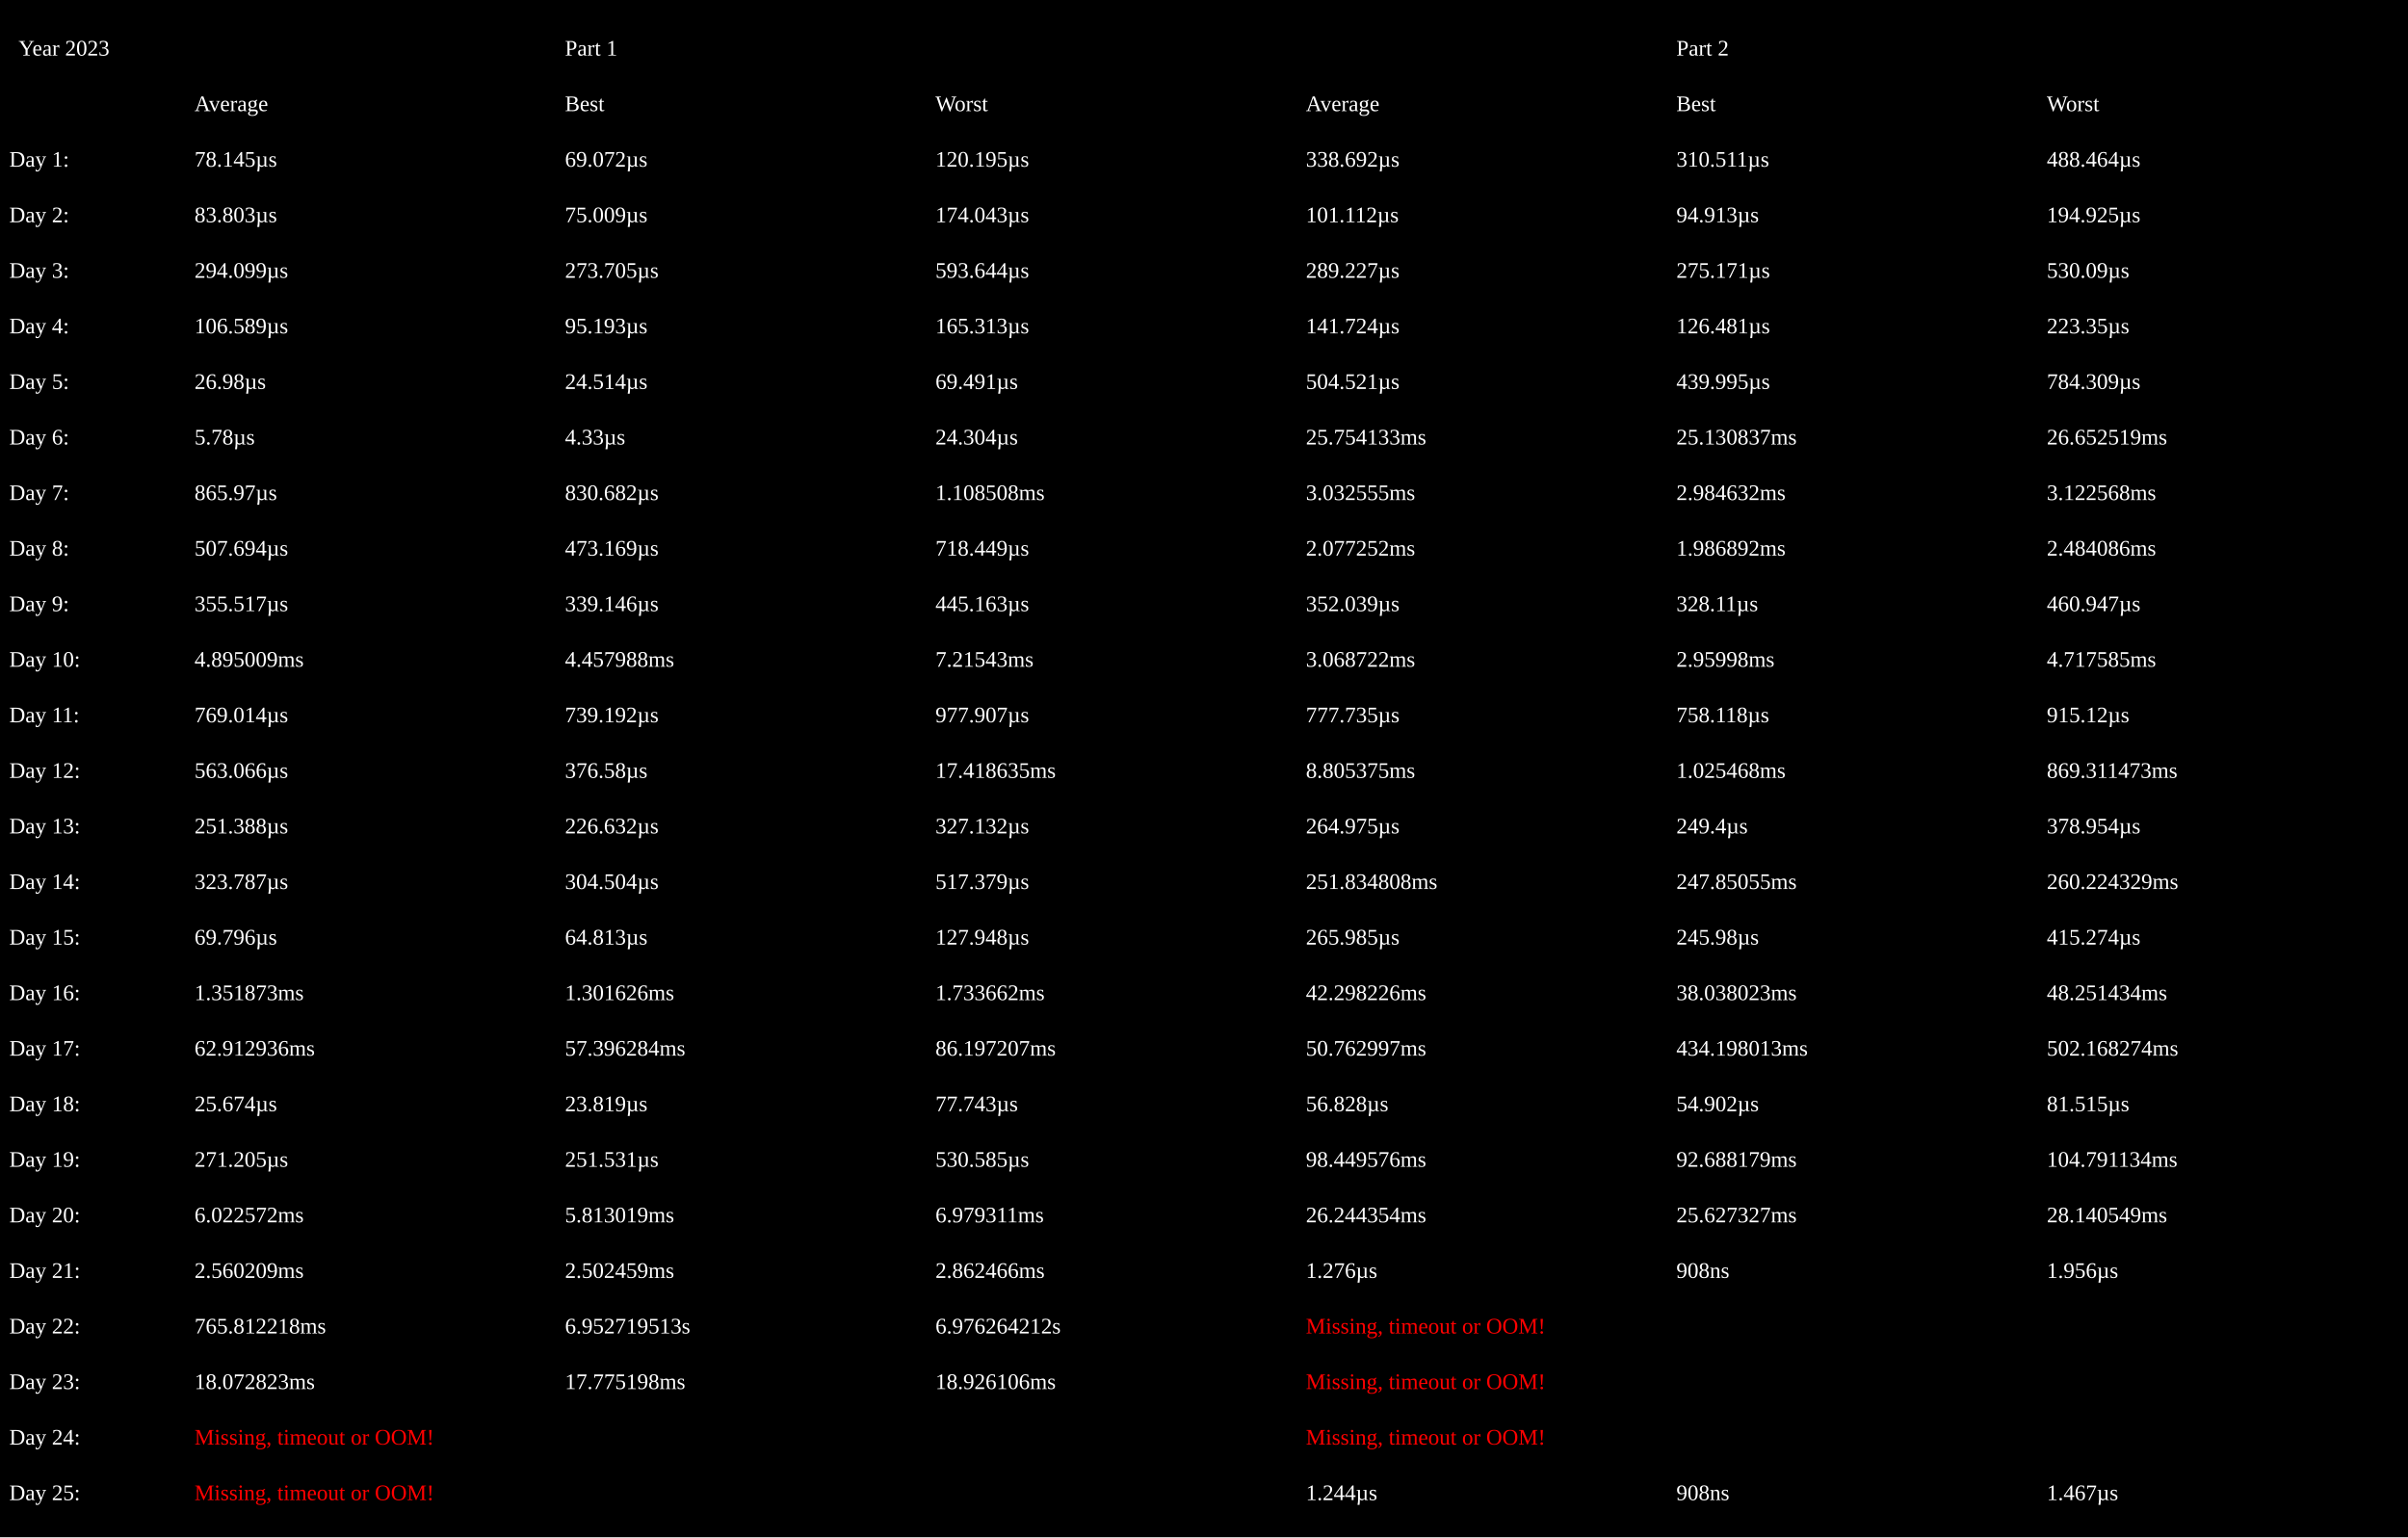
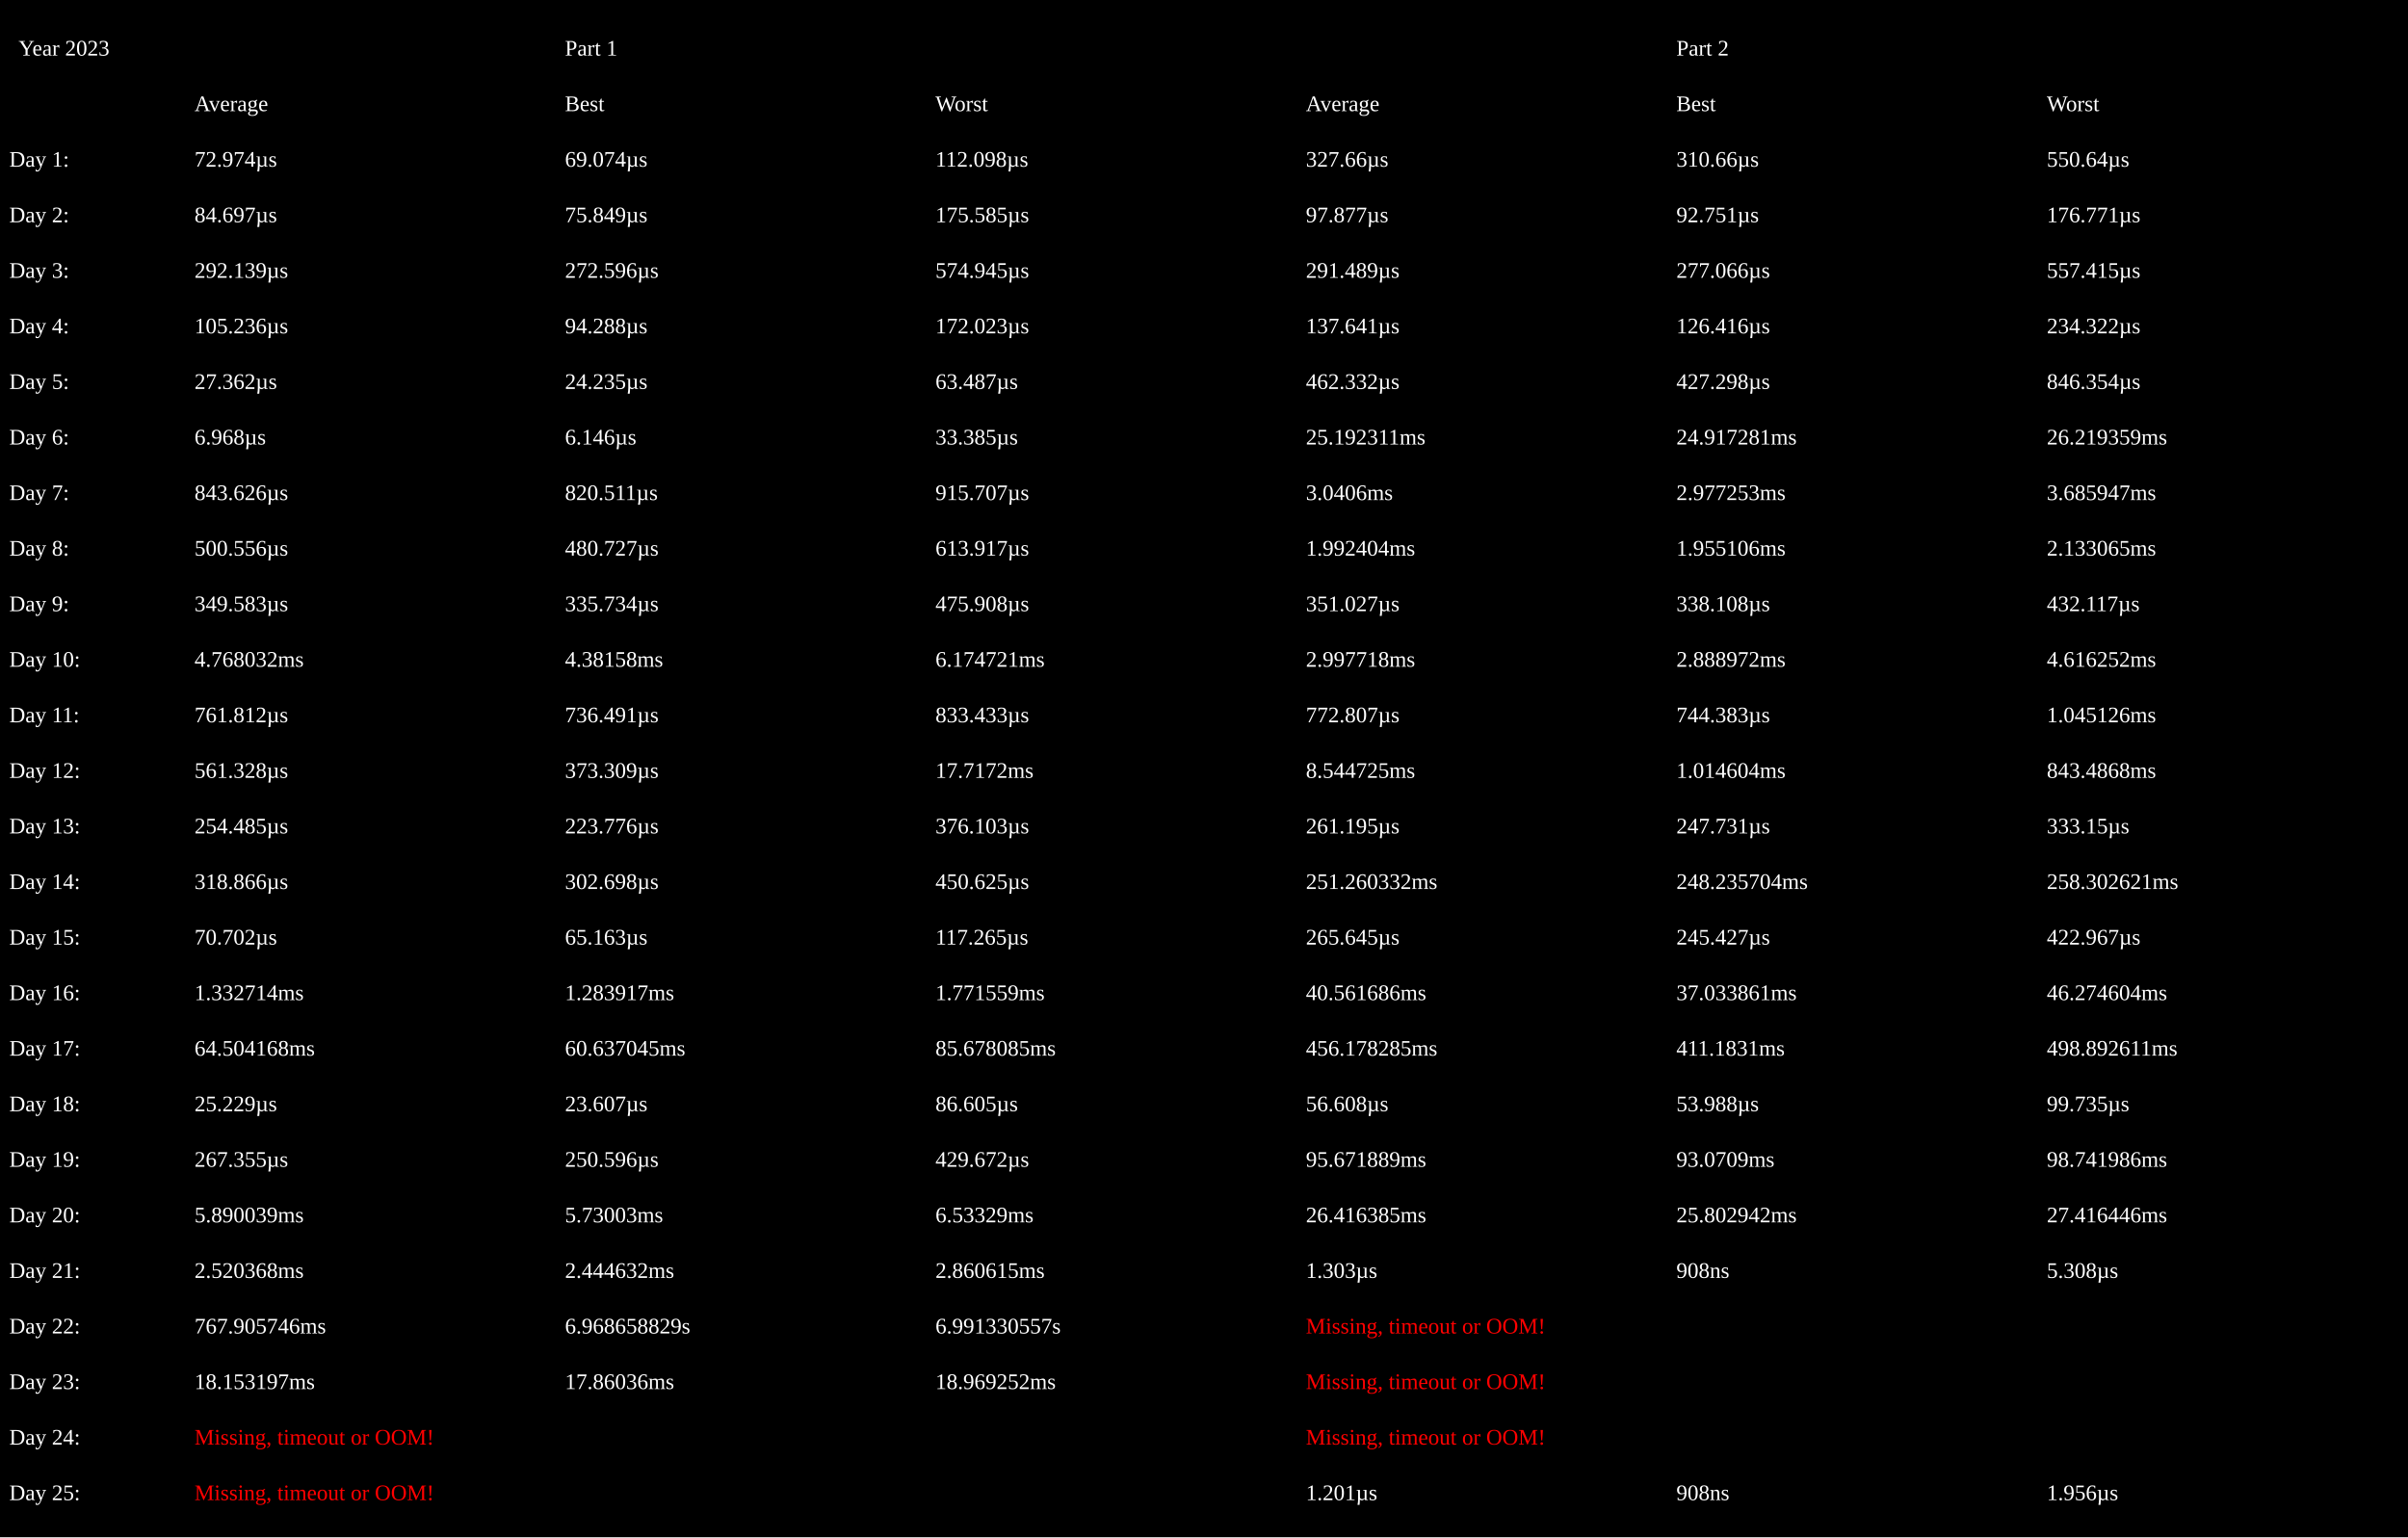
<svg xmlns="http://www.w3.org/2000/svg" height="830" width="1300">
  <rect width="100%" height="100%" fill="%230D1117" />
  <text x="10" y="30" fill="white">Year 2023</text>
  <text x="305" y="30" fill="white">Part 1</text>
  <text x="905" y="30" fill="white">Part 2</text>
  <text x="105" y="60" fill="white">Average</text>
  <text x="305" y="60" fill="white">Best</text>
  <text x="505" y="60" fill="white">Worst</text>
  <text x="705" y="60" fill="white">Average</text>
  <text x="905" y="60" fill="white">Best</text>
  <text x="1105" y="60" fill="white">Worst</text>
  <text x="5" y="90" fill="white">Day 1:</text>
-   <text x="105" y="90" fill="white">78.145µs</text>
-   <text x="305" y="90" fill="white">69.072µs</text>
-   <text x="505" y="90" fill="white">120.195µs</text>
-   <text x="705" y="90" fill="white">338.692µs</text>
-   <text x="905" y="90" fill="white">310.511µs</text>
-   <text x="1105" y="90" fill="white">488.464µs</text>
+   <text x="105" y="90" fill="white">72.974µs</text>
+   <text x="305" y="90" fill="white">69.074µs</text>
+   <text x="505" y="90" fill="white">112.098µs</text>
+   <text x="705" y="90" fill="white">327.66µs</text>
+   <text x="905" y="90" fill="white">310.66µs</text>
+   <text x="1105" y="90" fill="white">550.64µs</text>
  <text x="5" y="120" fill="white">Day 2:</text>
-   <text x="105" y="120" fill="white">83.803µs</text>
-   <text x="305" y="120" fill="white">75.009µs</text>
-   <text x="505" y="120" fill="white">174.043µs</text>
-   <text x="705" y="120" fill="white">101.112µs</text>
-   <text x="905" y="120" fill="white">94.913µs</text>
-   <text x="1105" y="120" fill="white">194.925µs</text>
+   <text x="105" y="120" fill="white">84.697µs</text>
+   <text x="305" y="120" fill="white">75.849µs</text>
+   <text x="505" y="120" fill="white">175.585µs</text>
+   <text x="705" y="120" fill="white">97.877µs</text>
+   <text x="905" y="120" fill="white">92.751µs</text>
+   <text x="1105" y="120" fill="white">176.771µs</text>
  <text x="5" y="150" fill="white">Day 3:</text>
-   <text x="105" y="150" fill="white">294.099µs</text>
-   <text x="305" y="150" fill="white">273.705µs</text>
-   <text x="505" y="150" fill="white">593.644µs</text>
-   <text x="705" y="150" fill="white">289.227µs</text>
-   <text x="905" y="150" fill="white">275.171µs</text>
-   <text x="1105" y="150" fill="white">530.09µs</text>
+   <text x="105" y="150" fill="white">292.139µs</text>
+   <text x="305" y="150" fill="white">272.596µs</text>
+   <text x="505" y="150" fill="white">574.945µs</text>
+   <text x="705" y="150" fill="white">291.489µs</text>
+   <text x="905" y="150" fill="white">277.066µs</text>
+   <text x="1105" y="150" fill="white">557.415µs</text>
  <text x="5" y="180" fill="white">Day 4:</text>
-   <text x="105" y="180" fill="white">106.589µs</text>
-   <text x="305" y="180" fill="white">95.193µs</text>
-   <text x="505" y="180" fill="white">165.313µs</text>
-   <text x="705" y="180" fill="white">141.724µs</text>
-   <text x="905" y="180" fill="white">126.481µs</text>
-   <text x="1105" y="180" fill="white">223.35µs</text>
+   <text x="105" y="180" fill="white">105.236µs</text>
+   <text x="305" y="180" fill="white">94.288µs</text>
+   <text x="505" y="180" fill="white">172.023µs</text>
+   <text x="705" y="180" fill="white">137.641µs</text>
+   <text x="905" y="180" fill="white">126.416µs</text>
+   <text x="1105" y="180" fill="white">234.322µs</text>
  <text x="5" y="210" fill="white">Day 5:</text>
-   <text x="105" y="210" fill="white">26.98µs</text>
-   <text x="305" y="210" fill="white">24.514µs</text>
-   <text x="505" y="210" fill="white">69.491µs</text>
-   <text x="705" y="210" fill="white">504.521µs</text>
-   <text x="905" y="210" fill="white">439.995µs</text>
-   <text x="1105" y="210" fill="white">784.309µs</text>
+   <text x="105" y="210" fill="white">27.362µs</text>
+   <text x="305" y="210" fill="white">24.235µs</text>
+   <text x="505" y="210" fill="white">63.487µs</text>
+   <text x="705" y="210" fill="white">462.332µs</text>
+   <text x="905" y="210" fill="white">427.298µs</text>
+   <text x="1105" y="210" fill="white">846.354µs</text>
  <text x="5" y="240" fill="white">Day 6:</text>
-   <text x="105" y="240" fill="white">5.78µs</text>
-   <text x="305" y="240" fill="white">4.33µs</text>
-   <text x="505" y="240" fill="white">24.304µs</text>
-   <text x="705" y="240" fill="white">25.754133ms</text>
-   <text x="905" y="240" fill="white">25.130837ms</text>
-   <text x="1105" y="240" fill="white">26.652519ms</text>
+   <text x="105" y="240" fill="white">6.968µs</text>
+   <text x="305" y="240" fill="white">6.146µs</text>
+   <text x="505" y="240" fill="white">33.385µs</text>
+   <text x="705" y="240" fill="white">25.192311ms</text>
+   <text x="905" y="240" fill="white">24.917281ms</text>
+   <text x="1105" y="240" fill="white">26.219359ms</text>
  <text x="5" y="270" fill="white">Day 7:</text>
-   <text x="105" y="270" fill="white">865.97µs</text>
-   <text x="305" y="270" fill="white">830.682µs</text>
-   <text x="505" y="270" fill="white">1.108508ms</text>
-   <text x="705" y="270" fill="white">3.032555ms</text>
-   <text x="905" y="270" fill="white">2.984632ms</text>
-   <text x="1105" y="270" fill="white">3.122568ms</text>
+   <text x="105" y="270" fill="white">843.626µs</text>
+   <text x="305" y="270" fill="white">820.511µs</text>
+   <text x="505" y="270" fill="white">915.707µs</text>
+   <text x="705" y="270" fill="white">3.0406ms</text>
+   <text x="905" y="270" fill="white">2.977253ms</text>
+   <text x="1105" y="270" fill="white">3.685947ms</text>
  <text x="5" y="300" fill="white">Day 8:</text>
-   <text x="105" y="300" fill="white">507.694µs</text>
-   <text x="305" y="300" fill="white">473.169µs</text>
-   <text x="505" y="300" fill="white">718.449µs</text>
-   <text x="705" y="300" fill="white">2.077252ms</text>
-   <text x="905" y="300" fill="white">1.986892ms</text>
-   <text x="1105" y="300" fill="white">2.484086ms</text>
+   <text x="105" y="300" fill="white">500.556µs</text>
+   <text x="305" y="300" fill="white">480.727µs</text>
+   <text x="505" y="300" fill="white">613.917µs</text>
+   <text x="705" y="300" fill="white">1.992404ms</text>
+   <text x="905" y="300" fill="white">1.955106ms</text>
+   <text x="1105" y="300" fill="white">2.133065ms</text>
  <text x="5" y="330" fill="white">Day 9:</text>
-   <text x="105" y="330" fill="white">355.517µs</text>
-   <text x="305" y="330" fill="white">339.146µs</text>
-   <text x="505" y="330" fill="white">445.163µs</text>
-   <text x="705" y="330" fill="white">352.039µs</text>
-   <text x="905" y="330" fill="white">328.11µs</text>
-   <text x="1105" y="330" fill="white">460.947µs</text>
+   <text x="105" y="330" fill="white">349.583µs</text>
+   <text x="305" y="330" fill="white">335.734µs</text>
+   <text x="505" y="330" fill="white">475.908µs</text>
+   <text x="705" y="330" fill="white">351.027µs</text>
+   <text x="905" y="330" fill="white">338.108µs</text>
+   <text x="1105" y="330" fill="white">432.117µs</text>
  <text x="5" y="360" fill="white">Day 10:</text>
-   <text x="105" y="360" fill="white">4.895009ms</text>
-   <text x="305" y="360" fill="white">4.457988ms</text>
-   <text x="505" y="360" fill="white">7.21543ms</text>
-   <text x="705" y="360" fill="white">3.068722ms</text>
-   <text x="905" y="360" fill="white">2.95998ms</text>
-   <text x="1105" y="360" fill="white">4.717585ms</text>
+   <text x="105" y="360" fill="white">4.768032ms</text>
+   <text x="305" y="360" fill="white">4.38158ms</text>
+   <text x="505" y="360" fill="white">6.174721ms</text>
+   <text x="705" y="360" fill="white">2.997718ms</text>
+   <text x="905" y="360" fill="white">2.888972ms</text>
+   <text x="1105" y="360" fill="white">4.616252ms</text>
  <text x="5" y="390" fill="white">Day 11:</text>
-   <text x="105" y="390" fill="white">769.014µs</text>
-   <text x="305" y="390" fill="white">739.192µs</text>
-   <text x="505" y="390" fill="white">977.907µs</text>
-   <text x="705" y="390" fill="white">777.735µs</text>
-   <text x="905" y="390" fill="white">758.118µs</text>
-   <text x="1105" y="390" fill="white">915.12µs</text>
+   <text x="105" y="390" fill="white">761.812µs</text>
+   <text x="305" y="390" fill="white">736.491µs</text>
+   <text x="505" y="390" fill="white">833.433µs</text>
+   <text x="705" y="390" fill="white">772.807µs</text>
+   <text x="905" y="390" fill="white">744.383µs</text>
+   <text x="1105" y="390" fill="white">1.045126ms</text>
  <text x="5" y="420" fill="white">Day 12:</text>
-   <text x="105" y="420" fill="white">563.066µs</text>
-   <text x="305" y="420" fill="white">376.58µs</text>
-   <text x="505" y="420" fill="white">17.418635ms</text>
-   <text x="705" y="420" fill="white">8.805375ms</text>
-   <text x="905" y="420" fill="white">1.025468ms</text>
-   <text x="1105" y="420" fill="white">869.311473ms</text>
+   <text x="105" y="420" fill="white">561.328µs</text>
+   <text x="305" y="420" fill="white">373.309µs</text>
+   <text x="505" y="420" fill="white">17.7172ms</text>
+   <text x="705" y="420" fill="white">8.544725ms</text>
+   <text x="905" y="420" fill="white">1.014604ms</text>
+   <text x="1105" y="420" fill="white">843.4868ms</text>
  <text x="5" y="450" fill="white">Day 13:</text>
-   <text x="105" y="450" fill="white">251.388µs</text>
-   <text x="305" y="450" fill="white">226.632µs</text>
-   <text x="505" y="450" fill="white">327.132µs</text>
-   <text x="705" y="450" fill="white">264.975µs</text>
-   <text x="905" y="450" fill="white">249.4µs</text>
-   <text x="1105" y="450" fill="white">378.954µs</text>
+   <text x="105" y="450" fill="white">254.485µs</text>
+   <text x="305" y="450" fill="white">223.776µs</text>
+   <text x="505" y="450" fill="white">376.103µs</text>
+   <text x="705" y="450" fill="white">261.195µs</text>
+   <text x="905" y="450" fill="white">247.731µs</text>
+   <text x="1105" y="450" fill="white">333.15µs</text>
  <text x="5" y="480" fill="white">Day 14:</text>
-   <text x="105" y="480" fill="white">323.787µs</text>
-   <text x="305" y="480" fill="white">304.504µs</text>
-   <text x="505" y="480" fill="white">517.379µs</text>
-   <text x="705" y="480" fill="white">251.834808ms</text>
-   <text x="905" y="480" fill="white">247.85055ms</text>
-   <text x="1105" y="480" fill="white">260.224329ms</text>
+   <text x="105" y="480" fill="white">318.866µs</text>
+   <text x="305" y="480" fill="white">302.698µs</text>
+   <text x="505" y="480" fill="white">450.625µs</text>
+   <text x="705" y="480" fill="white">251.260332ms</text>
+   <text x="905" y="480" fill="white">248.235704ms</text>
+   <text x="1105" y="480" fill="white">258.302621ms</text>
  <text x="5" y="510" fill="white">Day 15:</text>
-   <text x="105" y="510" fill="white">69.796µs</text>
-   <text x="305" y="510" fill="white">64.813µs</text>
-   <text x="505" y="510" fill="white">127.948µs</text>
-   <text x="705" y="510" fill="white">265.985µs</text>
-   <text x="905" y="510" fill="white">245.98µs</text>
-   <text x="1105" y="510" fill="white">415.274µs</text>
+   <text x="105" y="510" fill="white">70.702µs</text>
+   <text x="305" y="510" fill="white">65.163µs</text>
+   <text x="505" y="510" fill="white">117.265µs</text>
+   <text x="705" y="510" fill="white">265.645µs</text>
+   <text x="905" y="510" fill="white">245.427µs</text>
+   <text x="1105" y="510" fill="white">422.967µs</text>
  <text x="5" y="540" fill="white">Day 16:</text>
-   <text x="105" y="540" fill="white">1.351873ms</text>
-   <text x="305" y="540" fill="white">1.301626ms</text>
-   <text x="505" y="540" fill="white">1.733662ms</text>
-   <text x="705" y="540" fill="white">42.298226ms</text>
-   <text x="905" y="540" fill="white">38.038023ms</text>
-   <text x="1105" y="540" fill="white">48.251434ms</text>
+   <text x="105" y="540" fill="white">1.332714ms</text>
+   <text x="305" y="540" fill="white">1.283917ms</text>
+   <text x="505" y="540" fill="white">1.771559ms</text>
+   <text x="705" y="540" fill="white">40.561686ms</text>
+   <text x="905" y="540" fill="white">37.033861ms</text>
+   <text x="1105" y="540" fill="white">46.274604ms</text>
  <text x="5" y="570" fill="white">Day 17:</text>
-   <text x="105" y="570" fill="white">62.912936ms</text>
-   <text x="305" y="570" fill="white">57.396284ms</text>
-   <text x="505" y="570" fill="white">86.197207ms</text>
-   <text x="705" y="570" fill="white">50.762997ms</text>
-   <text x="905" y="570" fill="white">434.198013ms</text>
-   <text x="1105" y="570" fill="white">502.168274ms</text>
+   <text x="105" y="570" fill="white">64.504168ms</text>
+   <text x="305" y="570" fill="white">60.637045ms</text>
+   <text x="505" y="570" fill="white">85.678085ms</text>
+   <text x="705" y="570" fill="white">456.178285ms</text>
+   <text x="905" y="570" fill="white">411.1831ms</text>
+   <text x="1105" y="570" fill="white">498.892611ms</text>
  <text x="5" y="600" fill="white">Day 18:</text>
-   <text x="105" y="600" fill="white">25.674µs</text>
-   <text x="305" y="600" fill="white">23.819µs</text>
-   <text x="505" y="600" fill="white">77.743µs</text>
-   <text x="705" y="600" fill="white">56.828µs</text>
-   <text x="905" y="600" fill="white">54.902µs</text>
-   <text x="1105" y="600" fill="white">81.515µs</text>
+   <text x="105" y="600" fill="white">25.229µs</text>
+   <text x="305" y="600" fill="white">23.607µs</text>
+   <text x="505" y="600" fill="white">86.605µs</text>
+   <text x="705" y="600" fill="white">56.608µs</text>
+   <text x="905" y="600" fill="white">53.988µs</text>
+   <text x="1105" y="600" fill="white">99.735µs</text>
  <text x="5" y="630" fill="white">Day 19:</text>
-   <text x="105" y="630" fill="white">271.205µs</text>
-   <text x="305" y="630" fill="white">251.531µs</text>
-   <text x="505" y="630" fill="white">530.585µs</text>
-   <text x="705" y="630" fill="white">98.449576ms</text>
-   <text x="905" y="630" fill="white">92.688179ms</text>
-   <text x="1105" y="630" fill="white">104.791134ms</text>
+   <text x="105" y="630" fill="white">267.355µs</text>
+   <text x="305" y="630" fill="white">250.596µs</text>
+   <text x="505" y="630" fill="white">429.672µs</text>
+   <text x="705" y="630" fill="white">95.671889ms</text>
+   <text x="905" y="630" fill="white">93.0709ms</text>
+   <text x="1105" y="630" fill="white">98.741986ms</text>
  <text x="5" y="660" fill="white">Day 20:</text>
-   <text x="105" y="660" fill="white">6.022572ms</text>
-   <text x="305" y="660" fill="white">5.813019ms</text>
-   <text x="505" y="660" fill="white">6.979311ms</text>
-   <text x="705" y="660" fill="white">26.244354ms</text>
-   <text x="905" y="660" fill="white">25.627327ms</text>
-   <text x="1105" y="660" fill="white">28.140549ms</text>
+   <text x="105" y="660" fill="white">5.890039ms</text>
+   <text x="305" y="660" fill="white">5.73003ms</text>
+   <text x="505" y="660" fill="white">6.53329ms</text>
+   <text x="705" y="660" fill="white">26.416385ms</text>
+   <text x="905" y="660" fill="white">25.802942ms</text>
+   <text x="1105" y="660" fill="white">27.416446ms</text>
  <text x="5" y="690" fill="white">Day 21:</text>
-   <text x="105" y="690" fill="white">2.560209ms</text>
-   <text x="305" y="690" fill="white">2.502459ms</text>
-   <text x="505" y="690" fill="white">2.862466ms</text>
-   <text x="705" y="690" fill="white">1.276µs</text>
+   <text x="105" y="690" fill="white">2.520368ms</text>
+   <text x="305" y="690" fill="white">2.444632ms</text>
+   <text x="505" y="690" fill="white">2.860615ms</text>
+   <text x="705" y="690" fill="white">1.303µs</text>
  <text x="905" y="690" fill="white">908ns</text>
-   <text x="1105" y="690" fill="white">1.956µs</text>
+   <text x="1105" y="690" fill="white">5.308µs</text>
  <text x="5" y="720" fill="white">Day 22:</text>
-   <text x="105" y="720" fill="white">765.812218ms</text>
-   <text x="305" y="720" fill="white">6.952719513s</text>
-   <text x="505" y="720" fill="white">6.976264212s</text>
+   <text x="105" y="720" fill="white">767.905746ms</text>
+   <text x="305" y="720" fill="white">6.968658829s</text>
+   <text x="505" y="720" fill="white">6.991330557s</text>
  <text x="705" y="720" fill="red">Missing, timeout or OOM!</text>
  <text x="5" y="750" fill="white">Day 23:</text>
-   <text x="105" y="750" fill="white">18.072823ms</text>
-   <text x="305" y="750" fill="white">17.775198ms</text>
-   <text x="505" y="750" fill="white">18.926106ms</text>
+   <text x="105" y="750" fill="white">18.153197ms</text>
+   <text x="305" y="750" fill="white">17.86036ms</text>
+   <text x="505" y="750" fill="white">18.969252ms</text>
  <text x="705" y="750" fill="red">Missing, timeout or OOM!</text>
  <text x="5" y="780" fill="white">Day 24:</text>
  <text x="105" y="780" fill="red">Missing, timeout or OOM!</text>
  <text x="705" y="780" fill="red">Missing, timeout or OOM!</text>
  <text x="5" y="810" fill="white">Day 25:</text>
  <text x="105" y="810" fill="red">Missing, timeout or OOM!</text>
-   <text x="705" y="810" fill="white">1.244µs</text>
+   <text x="705" y="810" fill="white">1.201µs</text>
  <text x="905" y="810" fill="white">908ns</text>
-   <text x="1105" y="810" fill="white">1.467µs</text>
+   <text x="1105" y="810" fill="white">1.956µs</text>
</svg>
